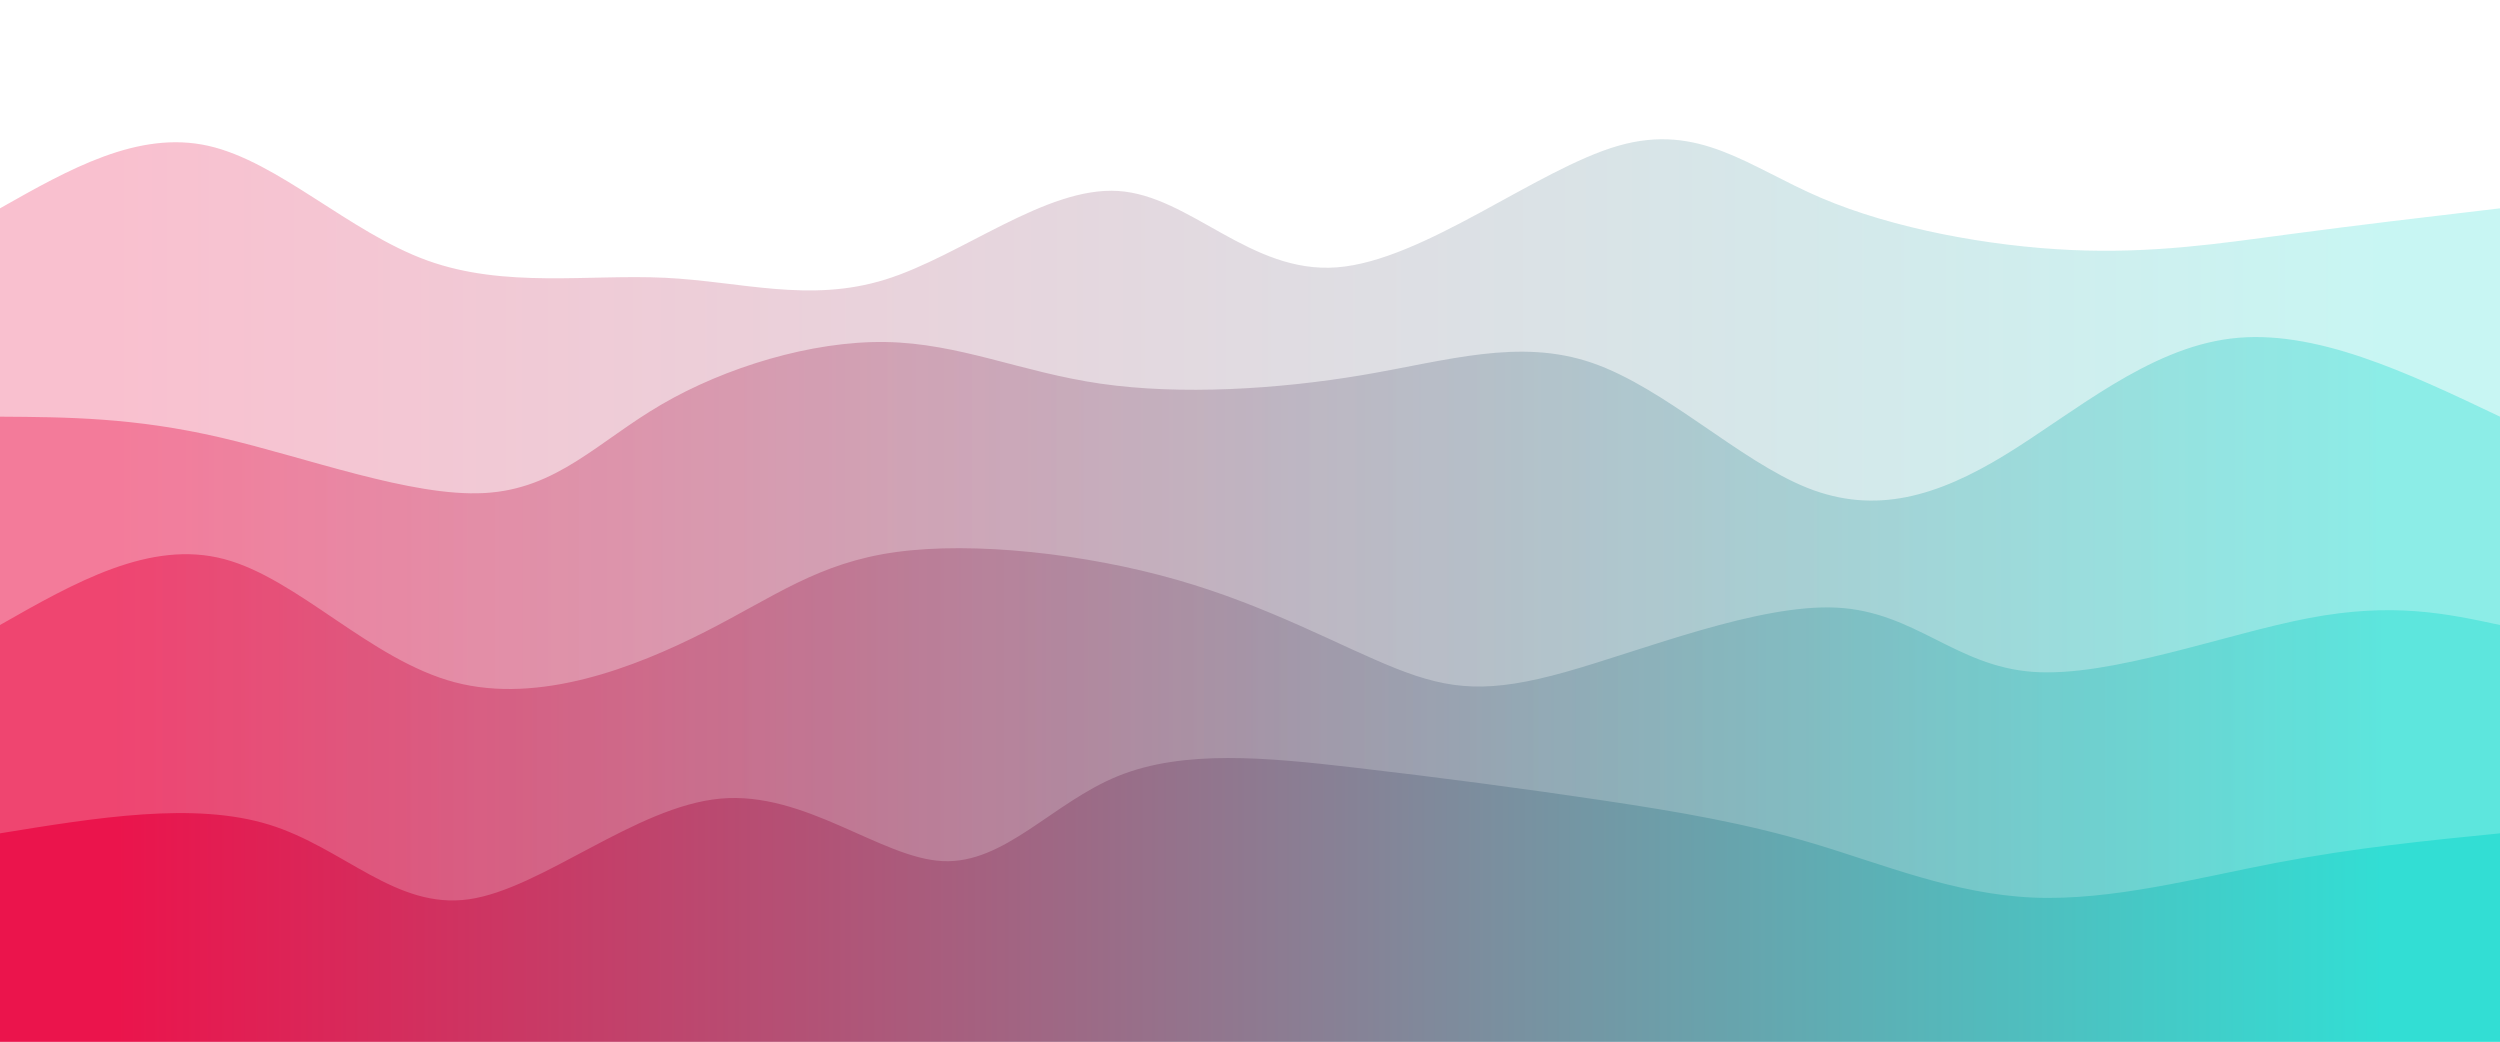
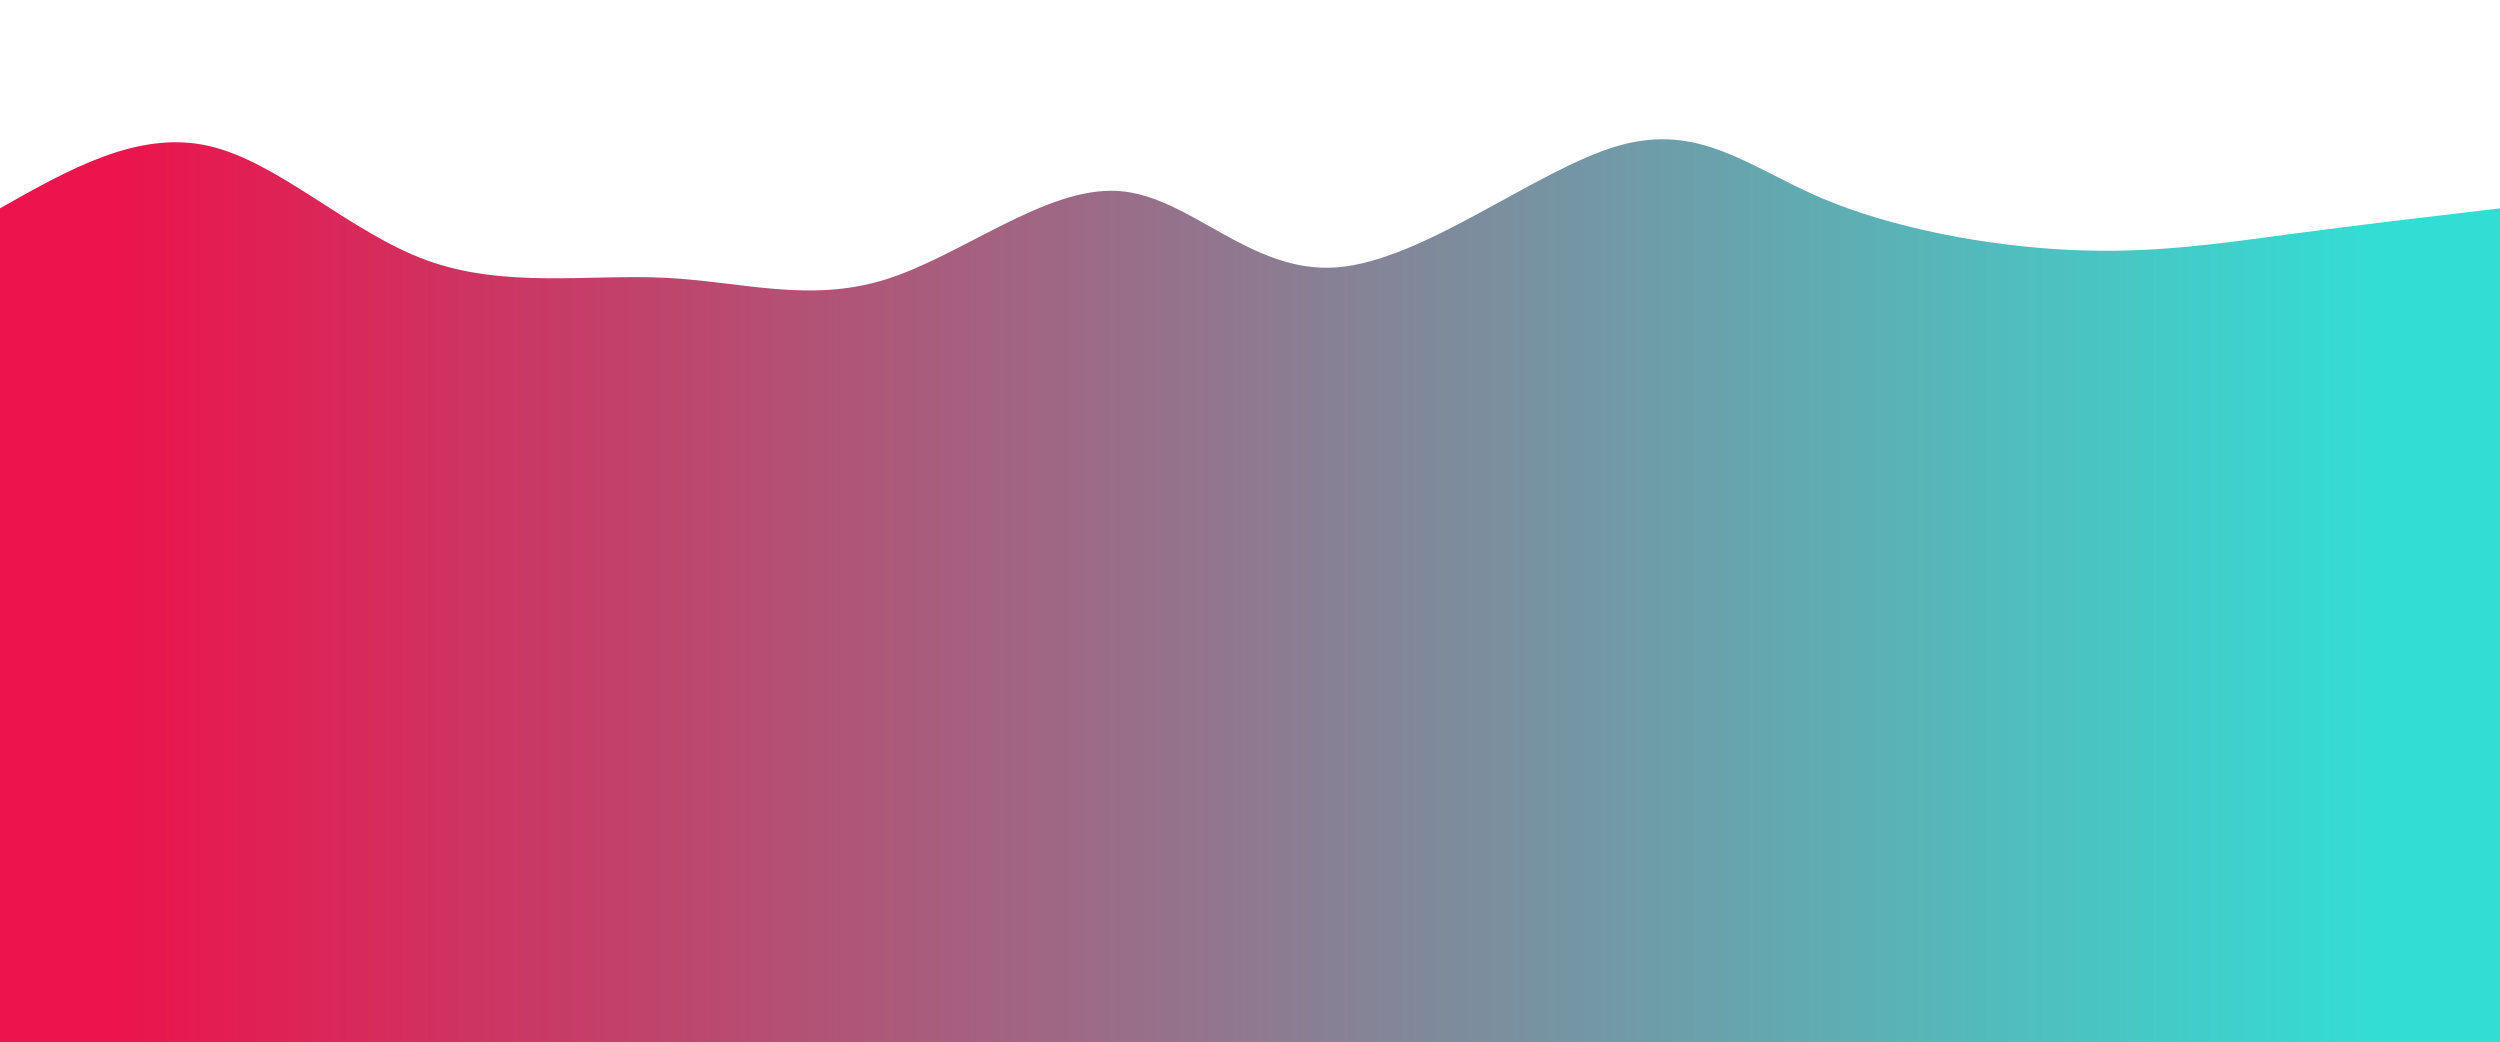
<svg xmlns="http://www.w3.org/2000/svg" width="100%" height="100%" id="svg" viewBox="0 0 1440 600" class="transition duration-300 ease-in-out delay-150">
  <style>
          .path-0{
            animation:pathAnim-0 4s;
            animation-timing-function: linear;
            animation-iteration-count: infinite;
          }
          @keyframes pathAnim-0{
            0%{
              d: path("M 0,600 C 0,600 0,120 0,120 C 39.813,97.457 79.627,74.914 120,84 C 160.373,93.086 201.306,133.802 246,150 C 290.694,166.198 339.149,157.879 383,160 C 426.851,162.121 466.1,174.684 510,161 C 553.9,147.316 602.452,107.386 644,110 C 685.548,112.614 720.09,157.774 770,154 C 819.91,150.226 885.186,97.519 932,84 C 978.814,70.481 1007.167,96.15 1049,114 C 1090.833,131.85 1146.147,141.883 1193,144 C 1239.853,146.117 1278.244,140.319 1318,135 C 1357.756,129.681 1398.878,124.84 1440,120 C 1440,120 1440,600 1440,600 Z");
            }
            25%{
              d: path("M 0,600 C 0,600 0,120 0,120 C 51.415,115.527 102.83,111.055 139,103 C 175.17,94.945 196.095,83.308 243,91 C 289.905,98.692 362.788,125.714 406,137 C 449.212,148.286 462.751,143.836 507,139 C 551.249,134.164 626.209,128.943 676,130 C 725.791,131.057 750.415,138.391 784,131 C 817.585,123.609 860.132,101.492 905,109 C 949.868,116.508 997.057,153.641 1046,147 C 1094.943,140.359 1145.638,89.943 1193,75 C 1240.362,60.057 1284.389,80.588 1325,94 C 1365.611,107.412 1402.805,113.706 1440,120 C 1440,120 1440,600 1440,600 Z");
            }
            50%{
              d: path("M 0,600 C 0,600 0,120 0,120 C 44.959,104.288 89.918,88.576 134,90 C 178.082,91.424 221.285,109.983 270,114 C 318.715,118.017 372.94,107.493 412,96 C 451.06,84.507 474.954,72.044 510,75 C 545.046,77.956 591.243,96.332 635,104 C 678.757,111.668 720.074,108.627 774,97 C 827.926,85.373 894.461,65.158 935,80 C 975.539,94.842 990.083,144.741 1027,142 C 1063.917,139.259 1123.209,83.877 1178,80 C 1232.791,76.123 1283.083,123.749 1326,139 C 1368.917,154.251 1404.458,137.125 1440,120 C 1440,120 1440,600 1440,600 Z");
            }
            75%{
              d: path("M 0,600 C 0,600 0,120 0,120 C 34.7,107.58 69.4,95.159 118,108 C 166.6,120.841 229.101,158.943 276,149 C 322.899,139.057 354.195,81.068 389,76 C 423.805,70.932 462.117,118.785 507,133 C 551.883,147.215 603.336,127.792 648,120 C 692.664,112.208 730.538,116.047 781,104 C 831.462,91.953 894.513,64.021 938,78 C 981.487,91.979 1005.409,147.871 1038,161 C 1070.591,174.129 1111.851,144.496 1162,120 C 1212.149,95.504 1271.185,76.144 1319,77 C 1366.815,77.856 1403.407,98.928 1440,120 C 1440,120 1440,600 1440,600 Z");
            }
            100%{
              d: path("M 0,600 C 0,600 0,120 0,120 C 39.813,97.457 79.627,74.914 120,84 C 160.373,93.086 201.306,133.802 246,150 C 290.694,166.198 339.149,157.879 383,160 C 426.851,162.121 466.1,174.684 510,161 C 553.9,147.316 602.452,107.386 644,110 C 685.548,112.614 720.09,157.774 770,154 C 819.91,150.226 885.186,97.519 932,84 C 978.814,70.481 1007.167,96.15 1049,114 C 1090.833,131.85 1146.147,141.883 1193,144 C 1239.853,146.117 1278.244,140.319 1318,135 C 1357.756,129.681 1398.878,124.84 1440,120 C 1440,120 1440,600 1440,600 Z");
            }
          }</style>
  <defs>
    <linearGradient id="gradient" x1="0%" y1="50%" x2="100%" y2="50%">
      <stop offset="5%" stop-color="#eb144c" />
      <stop offset="95%" stop-color="#32ded4" />
    </linearGradient>
  </defs>
-   <path d="M 0,600 C 0,600 0,120 0,120 C 39.813,97.457 79.627,74.914 120,84 C 160.373,93.086 201.306,133.802 246,150 C 290.694,166.198 339.149,157.879 383,160 C 426.851,162.121 466.1,174.684 510,161 C 553.9,147.316 602.452,107.386 644,110 C 685.548,112.614 720.09,157.774 770,154 C 819.91,150.226 885.186,97.519 932,84 C 978.814,70.481 1007.167,96.15 1049,114 C 1090.833,131.85 1146.147,141.883 1193,144 C 1239.853,146.117 1278.244,140.319 1318,135 C 1357.756,129.681 1398.878,124.84 1440,120 C 1440,120 1440,600 1440,600 Z" stroke="none" stroke-width="0" fill="url(#gradient)" fill-opacity="0.265" class="transition-all duration-300 ease-in-out delay-150 path-0" />
+   <path d="M 0,600 C 0,600 0,120 0,120 C 39.813,97.457 79.627,74.914 120,84 C 160.373,93.086 201.306,133.802 246,150 C 290.694,166.198 339.149,157.879 383,160 C 426.851,162.121 466.1,174.684 510,161 C 553.9,147.316 602.452,107.386 644,110 C 685.548,112.614 720.09,157.774 770,154 C 819.91,150.226 885.186,97.519 932,84 C 978.814,70.481 1007.167,96.15 1049,114 C 1090.833,131.85 1146.147,141.883 1193,144 C 1239.853,146.117 1278.244,140.319 1318,135 C 1357.756,129.681 1398.878,124.84 1440,120 C 1440,120 1440,600 1440,600 Z" stroke="none" stroke-width="0" fill="url(#gradient)" fillOpacity="0.265" class="transition-all duration-300 ease-in-out delay-150 path-0" />
  <style>
          .path-1{
            animation:pathAnim-1 4s;
            animation-timing-function: linear;
            animation-iteration-count: infinite;
          }
          @keyframes pathAnim-1{
            0%{
              d: path("M 0,600 C 0,600 0,240 0,240 C 38.707,240.244 77.415,240.488 127,252 C 176.585,263.512 237.048,286.292 279,284 C 320.952,281.708 344.394,254.346 381,233 C 417.606,211.654 467.377,196.325 510,197 C 552.623,197.675 588.099,214.353 634,221 C 679.901,227.647 736.227,224.264 785,216 C 833.773,207.736 874.995,194.592 917,209 C 959.005,223.408 1001.795,265.367 1041,281 C 1080.205,296.633 1115.824,285.94 1155,262 C 1194.176,238.06 1236.907,200.874 1285,195 C 1333.093,189.126 1386.546,214.563 1440,240 C 1440,240 1440,600 1440,600 Z");
            }
            25%{
              d: path("M 0,600 C 0,600 0,240 0,240 C 39.089,250.814 78.178,261.629 120,265 C 161.822,268.371 206.378,264.299 257,253 C 307.622,241.701 364.312,223.175 407,216 C 449.688,208.825 478.375,213.003 515,225 C 551.625,236.997 596.189,256.815 647,251 C 697.811,245.185 754.869,213.739 798,208 C 841.131,202.261 870.336,222.23 903,224 C 935.664,225.77 971.786,209.34 1025,203 C 1078.214,196.66 1148.519,200.408 1196,209 C 1243.481,217.592 1268.137,231.026 1305,237 C 1341.863,242.974 1390.931,241.487 1440,240 C 1440,240 1440,600 1440,600 Z");
            }
            50%{
              d: path("M 0,600 C 0,600 0,240 0,240 C 38.046,218.619 76.092,197.239 116,206 C 155.908,214.761 197.678,253.665 245,269 C 292.322,284.335 345.195,276.103 394,262 C 442.805,247.897 487.541,227.924 531,219 C 574.459,210.076 616.64,212.2 658,218 C 699.36,223.8 739.9,233.274 786,225 C 832.1,216.726 883.762,190.703 924,204 C 964.238,217.297 993.054,269.915 1032,276 C 1070.946,282.085 1120.024,241.638 1170,236 C 1219.976,230.362 1270.85,259.532 1316,266 C 1361.15,272.468 1400.575,256.234 1440,240 C 1440,240 1440,600 1440,600 Z");
            }
            75%{
              d: path("M 0,600 C 0,600 0,240 0,240 C 48.585,239.191 97.171,238.383 143,232 C 188.829,225.617 231.902,213.661 276,213 C 320.098,212.339 365.221,222.975 407,238 C 448.779,253.025 487.216,272.44 529,265 C 570.784,257.56 615.917,223.264 652,225 C 688.083,226.736 715.116,264.505 763,266 C 810.884,267.495 879.618,232.715 930,229 C 980.382,225.285 1012.412,252.633 1047,266 C 1081.588,279.367 1118.735,278.753 1162,269 C 1205.265,259.247 1254.647,240.356 1302,234 C 1349.353,227.644 1394.676,233.822 1440,240 C 1440,240 1440,600 1440,600 Z");
            }
            100%{
              d: path("M 0,600 C 0,600 0,240 0,240 C 38.707,240.244 77.415,240.488 127,252 C 176.585,263.512 237.048,286.292 279,284 C 320.952,281.708 344.394,254.346 381,233 C 417.606,211.654 467.377,196.325 510,197 C 552.623,197.675 588.099,214.353 634,221 C 679.901,227.647 736.227,224.264 785,216 C 833.773,207.736 874.995,194.592 917,209 C 959.005,223.408 1001.795,265.367 1041,281 C 1080.205,296.633 1115.824,285.94 1155,262 C 1194.176,238.06 1236.907,200.874 1285,195 C 1333.093,189.126 1386.546,214.563 1440,240 C 1440,240 1440,600 1440,600 Z");
            }
          }</style>
  <defs>
    <linearGradient id="gradient" x1="0%" y1="50%" x2="100%" y2="50%">
      <stop offset="5%" stop-color="#eb144c" />
      <stop offset="95%" stop-color="#32ded4" />
    </linearGradient>
  </defs>
-   <path d="M 0,600 C 0,600 0,240 0,240 C 38.707,240.244 77.415,240.488 127,252 C 176.585,263.512 237.048,286.292 279,284 C 320.952,281.708 344.394,254.346 381,233 C 417.606,211.654 467.377,196.325 510,197 C 552.623,197.675 588.099,214.353 634,221 C 679.901,227.647 736.227,224.264 785,216 C 833.773,207.736 874.995,194.592 917,209 C 959.005,223.408 1001.795,265.367 1041,281 C 1080.205,296.633 1115.824,285.94 1155,262 C 1194.176,238.06 1236.907,200.874 1285,195 C 1333.093,189.126 1386.546,214.563 1440,240 C 1440,240 1440,600 1440,600 Z" stroke="none" stroke-width="0" fill="url(#gradient)" fill-opacity="0.4" class="transition-all duration-300 ease-in-out delay-150 path-1" />
+   <path d="M 0,600 C 0,600 0,240 0,240 C 38.707,240.244 77.415,240.488 127,252 C 176.585,263.512 237.048,286.292 279,284 C 320.952,281.708 344.394,254.346 381,233 C 417.606,211.654 467.377,196.325 510,197 C 552.623,197.675 588.099,214.353 634,221 C 679.901,227.647 736.227,224.264 785,216 C 833.773,207.736 874.995,194.592 917,209 C 959.005,223.408 1001.795,265.367 1041,281 C 1080.205,296.633 1115.824,285.94 1155,262 C 1194.176,238.06 1236.907,200.874 1285,195 C 1333.093,189.126 1386.546,214.563 1440,240 C 1440,240 1440,600 1440,600 Z" stroke="none" stroke-width="0" fill="url(#gradient)" fillOpacity="0.4" class="transition-all duration-300 ease-in-out delay-150 path-1" />
  <style>
          .path-2{
            animation:pathAnim-2 4s;
            animation-timing-function: linear;
            animation-iteration-count: infinite;
          }
          @keyframes pathAnim-2{
            0%{
              d: path("M 0,600 C 0,600 0,360 0,360 C 43.224,335.4 86.448,310.8 129,322 C 171.552,333.2 213.432,380.199 262,393 C 310.568,405.801 365.825,384.403 406,364 C 446.175,343.597 471.267,324.187 516,318 C 560.733,311.813 625.107,318.848 678,334 C 730.893,349.152 772.304,372.42 804,385 C 835.696,397.58 857.675,399.473 902,387 C 946.325,374.527 1012.994,347.688 1058,350 C 1103.006,352.312 1126.348,383.776 1171,387 C 1215.652,390.224 1281.615,365.207 1330,356 C 1378.385,346.793 1409.193,353.397 1440,360 C 1440,360 1440,600 1440,600 Z");
            }
            25%{
              d: path("M 0,600 C 0,600 0,360 0,360 C 42.25,375.359 84.5,390.719 123,384 C 161.5,377.281 196.251,348.484 241,338 C 285.749,327.516 340.496,335.344 384,338 C 427.504,340.656 459.765,338.138 512,350 C 564.235,361.862 636.445,388.103 676,384 C 715.555,379.897 722.455,345.448 763,341 C 803.545,336.552 877.734,362.104 925,378 C 972.266,393.896 992.607,400.137 1027,403 C 1061.393,405.863 1109.837,405.348 1156,400 C 1202.163,394.652 1246.047,384.472 1293,377 C 1339.953,369.528 1389.977,364.764 1440,360 C 1440,360 1440,600 1440,600 Z");
            }
            50%{
              d: path("M 0,600 C 0,600 0,360 0,360 C 33.985,346.942 67.969,333.885 106,348 C 144.031,362.115 186.108,403.403 240,401 C 293.892,398.597 359.6,352.505 403,340 C 446.4,327.495 467.493,348.579 512,353 C 556.507,357.421 624.429,345.179 671,353 C 717.571,360.821 742.789,388.706 785,397 C 827.211,405.294 886.413,393.999 938,374 C 989.587,354.001 1033.559,325.299 1069,323 C 1104.441,320.701 1131.349,344.804 1168,351 C 1204.651,357.196 1251.043,345.485 1298,344 C 1344.957,342.515 1392.478,351.258 1440,360 C 1440,360 1440,600 1440,600 Z");
            }
            75%{
              d: path("M 0,600 C 0,600 0,360 0,360 C 53.462,378.474 106.924,396.948 154,385 C 201.076,373.052 241.768,330.681 282,337 C 322.232,343.319 362.006,398.326 397,395 C 431.994,391.674 462.208,330.015 508,319 C 553.792,307.985 615.164,347.616 663,361 C 710.836,374.384 745.137,361.523 779,367 C 812.863,372.477 846.286,396.294 894,392 C 941.714,387.706 1003.717,355.303 1056,343 C 1108.283,330.697 1150.845,338.495 1187,335 C 1223.155,331.505 1252.901,316.716 1294,319 C 1335.099,321.284 1387.549,340.642 1440,360 C 1440,360 1440,600 1440,600 Z");
            }
            100%{
              d: path("M 0,600 C 0,600 0,360 0,360 C 43.224,335.4 86.448,310.8 129,322 C 171.552,333.2 213.432,380.199 262,393 C 310.568,405.801 365.825,384.403 406,364 C 446.175,343.597 471.267,324.187 516,318 C 560.733,311.813 625.107,318.848 678,334 C 730.893,349.152 772.304,372.42 804,385 C 835.696,397.58 857.675,399.473 902,387 C 946.325,374.527 1012.994,347.688 1058,350 C 1103.006,352.312 1126.348,383.776 1171,387 C 1215.652,390.224 1281.615,365.207 1330,356 C 1378.385,346.793 1409.193,353.397 1440,360 C 1440,360 1440,600 1440,600 Z");
            }
          }</style>
  <defs>
    <linearGradient id="gradient" x1="0%" y1="50%" x2="100%" y2="50%">
      <stop offset="5%" stop-color="#eb144c" />
      <stop offset="95%" stop-color="#32ded4" />
    </linearGradient>
  </defs>
-   <path d="M 0,600 C 0,600 0,360 0,360 C 43.224,335.4 86.448,310.8 129,322 C 171.552,333.2 213.432,380.199 262,393 C 310.568,405.801 365.825,384.403 406,364 C 446.175,343.597 471.267,324.187 516,318 C 560.733,311.813 625.107,318.848 678,334 C 730.893,349.152 772.304,372.42 804,385 C 835.696,397.58 857.675,399.473 902,387 C 946.325,374.527 1012.994,347.688 1058,350 C 1103.006,352.312 1126.348,383.776 1171,387 C 1215.652,390.224 1281.615,365.207 1330,356 C 1378.385,346.793 1409.193,353.397 1440,360 C 1440,360 1440,600 1440,600 Z" stroke="none" stroke-width="0" fill="url(#gradient)" fill-opacity="0.53" class="transition-all duration-300 ease-in-out delay-150 path-2" />
+   <path d="M 0,600 C 0,600 0,360 0,360 C 43.224,335.4 86.448,310.8 129,322 C 171.552,333.2 213.432,380.199 262,393 C 310.568,405.801 365.825,384.403 406,364 C 446.175,343.597 471.267,324.187 516,318 C 560.733,311.813 625.107,318.848 678,334 C 730.893,349.152 772.304,372.42 804,385 C 835.696,397.58 857.675,399.473 902,387 C 946.325,374.527 1012.994,347.688 1058,350 C 1103.006,352.312 1126.348,383.776 1171,387 C 1215.652,390.224 1281.615,365.207 1330,356 C 1378.385,346.793 1409.193,353.397 1440,360 C 1440,360 1440,600 1440,600 Z" stroke="none" stroke-width="0" fill="url(#gradient)" fillOpacity="0.53" class="transition-all duration-300 ease-in-out delay-150 path-2" />
  <style>
          .path-3{
            animation:pathAnim-3 4s;
            animation-timing-function: linear;
            animation-iteration-count: infinite;
          }
          @keyframes pathAnim-3{
            0%{
              d: path("M 0,600 C 0,600 0,480 0,480 C 56.006,470.863 112.012,461.726 155,475 C 197.988,488.274 227.957,523.96 270,518 C 312.043,512.04 366.158,464.434 415,460 C 463.842,455.566 507.409,494.306 543,496 C 578.591,497.694 606.205,462.344 644,447 C 681.795,431.656 729.77,436.318 779,442 C 828.23,447.682 878.713,454.384 923,461 C 967.287,467.616 1005.376,474.144 1045,486 C 1084.624,497.856 1125.783,515.038 1171,517 C 1216.217,518.962 1265.49,505.703 1311,497 C 1356.51,488.297 1398.255,484.148 1440,480 C 1440,480 1440,600 1440,600 Z");
            }
            25%{
              d: path("M 0,600 C 0,600 0,480 0,480 C 51.623,494.567 103.245,509.134 153,503 C 202.755,496.866 250.641,470.032 285,473 C 319.359,475.968 340.191,508.739 379,507 C 417.809,505.261 474.597,469.014 529,473 C 583.403,476.986 635.423,521.207 674,513 C 712.577,504.793 737.712,444.159 771,444 C 804.288,443.841 845.729,504.156 898,522 C 950.271,539.844 1013.372,515.216 1057,494 C 1100.628,472.784 1124.785,454.98 1162,452 C 1199.215,449.02 1249.49,460.863 1298,468 C 1346.51,475.137 1393.255,477.569 1440,480 C 1440,480 1440,600 1440,600 Z");
            }
            50%{
              d: path("M 0,600 C 0,600 0,480 0,480 C 39.487,475.999 78.974,471.997 126,468 C 173.026,464.003 227.59,460.009 279,473 C 330.41,485.991 378.665,515.967 415,523 C 451.335,530.033 475.748,514.125 515,489 C 554.252,463.875 608.342,429.535 654,438 C 699.658,446.465 736.884,497.737 781,520 C 825.116,542.263 876.122,535.518 925,524 C 973.878,512.482 1020.627,496.191 1056,477 C 1091.373,457.809 1115.37,435.718 1154,449 C 1192.63,462.282 1245.894,510.938 1296,522 C 1346.106,533.062 1393.053,506.531 1440,480 C 1440,480 1440,600 1440,600 Z");
            }
            75%{
              d: path("M 0,600 C 0,600 0,480 0,480 C 49.507,499.27 99.015,518.54 145,524 C 190.985,529.46 233.449,521.11 267,513 C 300.551,504.89 325.189,497.019 371,495 C 416.811,492.981 483.796,496.813 536,487 C 588.204,477.187 625.628,453.728 670,453 C 714.372,452.272 765.693,474.276 801,488 C 836.307,501.724 855.602,507.169 895,490 C 934.398,472.831 993.901,433.047 1040,444 C 1086.099,454.953 1118.796,516.641 1167,523 C 1215.204,529.359 1278.915,480.388 1327,464 C 1375.085,447.612 1407.542,463.806 1440,480 C 1440,480 1440,600 1440,600 Z");
            }
            100%{
              d: path("M 0,600 C 0,600 0,480 0,480 C 56.006,470.863 112.012,461.726 155,475 C 197.988,488.274 227.957,523.96 270,518 C 312.043,512.04 366.158,464.434 415,460 C 463.842,455.566 507.409,494.306 543,496 C 578.591,497.694 606.205,462.344 644,447 C 681.795,431.656 729.77,436.318 779,442 C 828.23,447.682 878.713,454.384 923,461 C 967.287,467.616 1005.376,474.144 1045,486 C 1084.624,497.856 1125.783,515.038 1171,517 C 1216.217,518.962 1265.49,505.703 1311,497 C 1356.51,488.297 1398.255,484.148 1440,480 C 1440,480 1440,600 1440,600 Z");
            }
          }</style>
  <defs>
    <linearGradient id="gradient" x1="0%" y1="50%" x2="100%" y2="50%">
      <stop offset="5%" stop-color="#eb144c" />
      <stop offset="95%" stop-color="#32ded4" />
    </linearGradient>
  </defs>
-   <path d="M 0,600 C 0,600 0,480 0,480 C 56.006,470.863 112.012,461.726 155,475 C 197.988,488.274 227.957,523.96 270,518 C 312.043,512.04 366.158,464.434 415,460 C 463.842,455.566 507.409,494.306 543,496 C 578.591,497.694 606.205,462.344 644,447 C 681.795,431.656 729.77,436.318 779,442 C 828.23,447.682 878.713,454.384 923,461 C 967.287,467.616 1005.376,474.144 1045,486 C 1084.624,497.856 1125.783,515.038 1171,517 C 1216.217,518.962 1265.49,505.703 1311,497 C 1356.51,488.297 1398.255,484.148 1440,480 C 1440,480 1440,600 1440,600 Z" stroke="none" stroke-width="0" fill="url(#gradient)" fill-opacity="1" class="transition-all duration-300 ease-in-out delay-150 path-3" />
+   <path d="M 0,600 C 0,600 0,480 0,480 C 56.006,470.863 112.012,461.726 155,475 C 197.988,488.274 227.957,523.96 270,518 C 312.043,512.04 366.158,464.434 415,460 C 463.842,455.566 507.409,494.306 543,496 C 578.591,497.694 606.205,462.344 644,447 C 681.795,431.656 729.77,436.318 779,442 C 828.23,447.682 878.713,454.384 923,461 C 967.287,467.616 1005.376,474.144 1045,486 C 1084.624,497.856 1125.783,515.038 1171,517 C 1216.217,518.962 1265.49,505.703 1311,497 C 1356.51,488.297 1398.255,484.148 1440,480 C 1440,480 1440,600 1440,600 Z" stroke="none" stroke-width="0" fill="url(#gradient)" fillOpacity="1" class="transition-all duration-300 ease-in-out delay-150 path-3" />
</svg>
